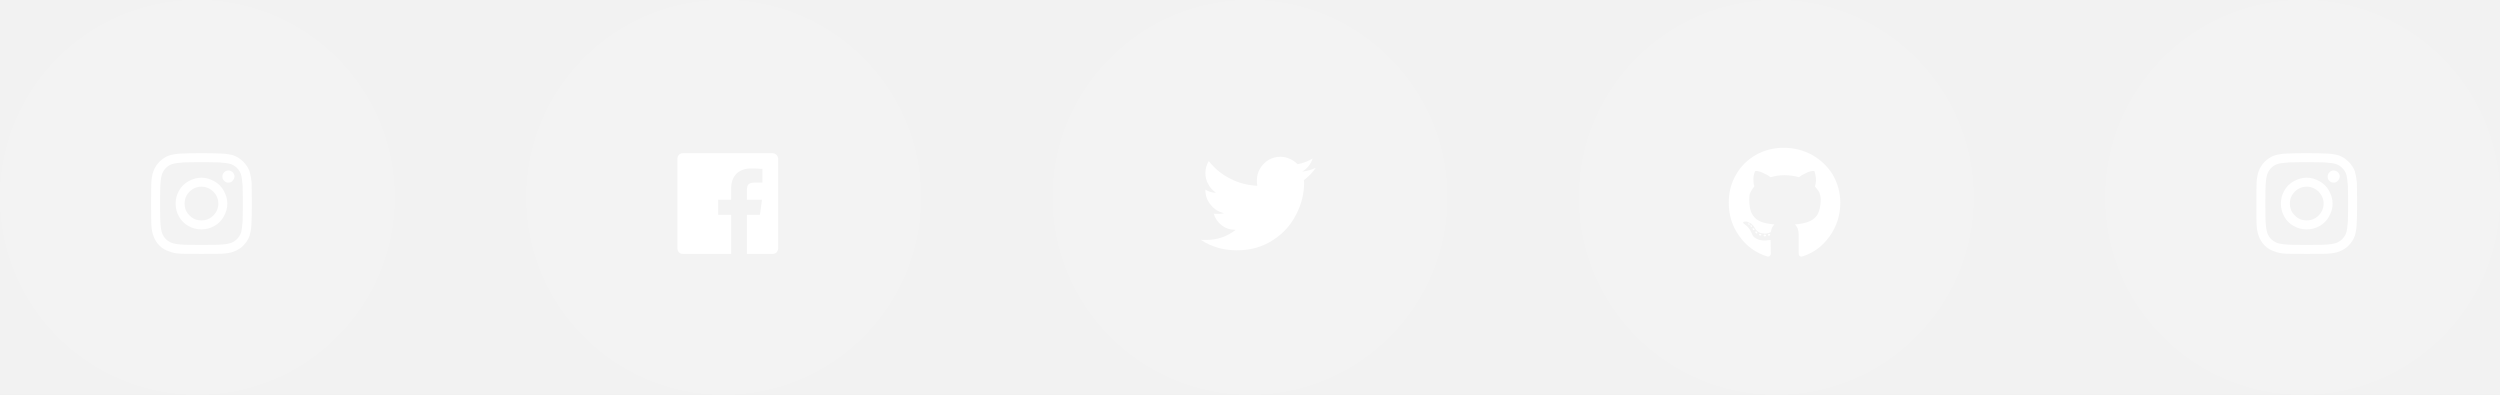
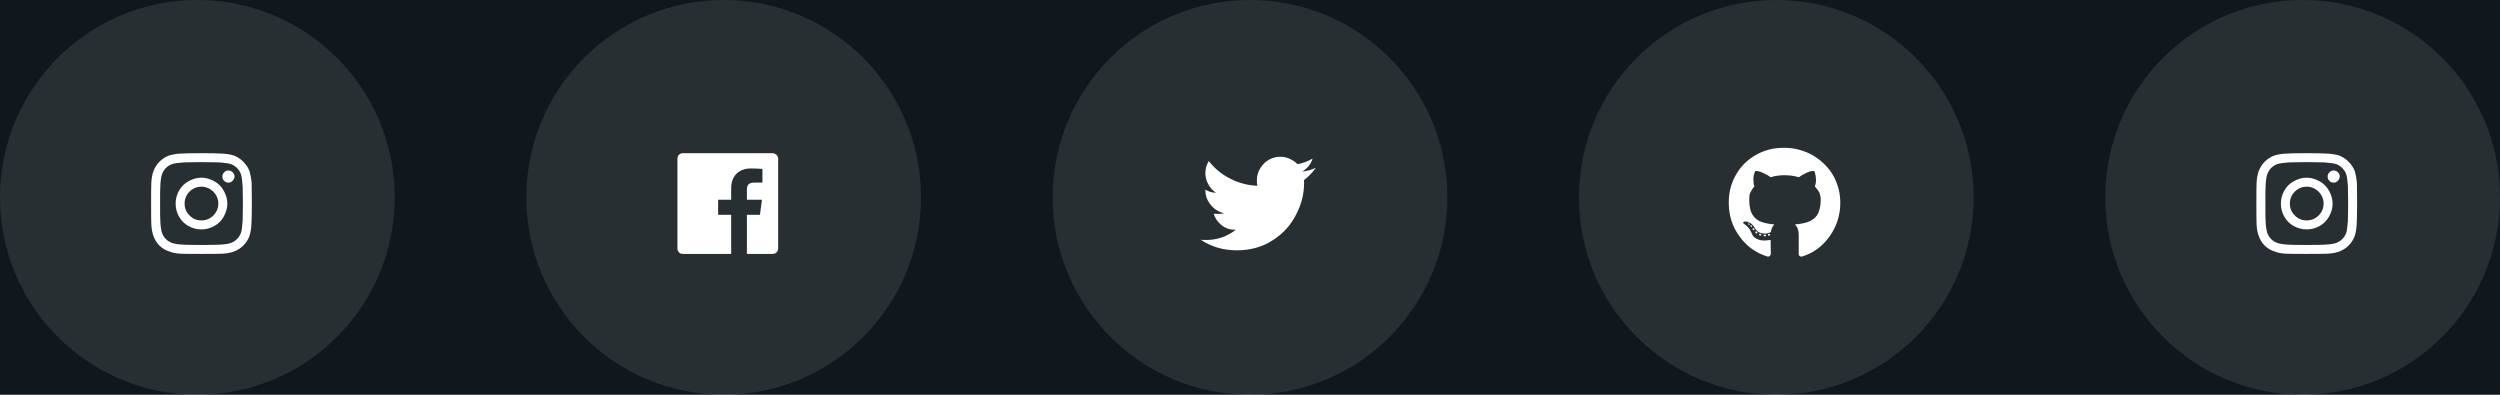
- <svg xmlns="http://www.w3.org/2000/svg" width="304" height="48" viewBox="0 0 304 48" fill="none">
-   <rect width="304" height="48" fill="#F2F2F2" />
+ <svg xmlns="http://www.w3.org/2000/svg" width="304" height="48" viewBox="0 0 304 48" fill="transparent">
+   <rect width="304" height="48" fill="#10181d" />
  <rect opacity="0.1" width="48" height="48" rx="24" fill="white" />
  <path d="M24.5 21.605C25.047 21.605 25.566 21.77 26.059 22.043C26.551 22.316 26.934 22.699 27.207 23.191C27.48 23.684 27.645 24.203 27.645 24.75C27.645 25.324 27.48 25.844 27.207 26.336C26.934 26.828 26.551 27.211 26.059 27.484C25.566 27.758 25.047 27.895 24.5 27.895C23.926 27.895 23.406 27.758 22.914 27.484C22.422 27.211 22.039 26.828 21.766 26.336C21.492 25.844 21.355 25.324 21.355 24.75C21.355 24.203 21.492 23.684 21.766 23.191C22.039 22.699 22.422 22.316 22.914 22.043C23.406 21.77 23.926 21.605 24.5 21.605ZM24.5 26.801C25.047 26.801 25.539 26.609 25.949 26.199C26.332 25.816 26.551 25.324 26.551 24.75C26.551 24.203 26.332 23.711 25.949 23.301C25.539 22.918 25.047 22.699 24.5 22.699C23.926 22.699 23.434 22.918 23.051 23.301C22.641 23.711 22.449 24.203 22.449 24.75C22.449 25.324 22.641 25.816 23.051 26.199C23.434 26.609 23.926 26.801 24.5 26.801ZM28.52 21.469C28.52 21.277 28.438 21.113 28.301 20.949C28.137 20.812 27.973 20.73 27.781 20.73C27.562 20.73 27.398 20.812 27.262 20.949C27.098 21.113 27.043 21.277 27.043 21.469C27.043 21.688 27.098 21.852 27.262 21.988C27.398 22.152 27.562 22.207 27.781 22.207C27.973 22.207 28.137 22.152 28.273 21.988C28.41 21.852 28.492 21.688 28.52 21.469ZM30.598 22.207C30.598 22.727 30.625 23.574 30.625 24.75C30.625 25.953 30.598 26.801 30.57 27.32C30.543 27.84 30.461 28.277 30.352 28.66C30.188 29.125 29.914 29.535 29.586 29.863C29.258 30.191 28.848 30.438 28.41 30.602C28.027 30.738 27.562 30.82 27.043 30.848C26.523 30.875 25.676 30.875 24.5 30.875C23.297 30.875 22.449 30.875 21.93 30.848C21.41 30.82 20.973 30.738 20.59 30.574C20.125 30.438 19.715 30.191 19.387 29.863C19.059 29.535 18.812 29.125 18.648 28.66C18.512 28.277 18.43 27.84 18.402 27.32C18.375 26.801 18.375 25.953 18.375 24.75C18.375 23.574 18.375 22.727 18.402 22.207C18.43 21.688 18.512 21.223 18.648 20.84C18.812 20.402 19.059 19.992 19.387 19.664C19.715 19.336 20.125 19.062 20.59 18.898C20.973 18.789 21.41 18.707 21.93 18.68C22.449 18.652 23.297 18.625 24.5 18.625C25.676 18.625 26.523 18.652 27.043 18.68C27.562 18.707 28.027 18.789 28.41 18.898C28.848 19.062 29.258 19.336 29.586 19.664C29.914 19.992 30.188 20.402 30.352 20.84C30.461 21.223 30.543 21.688 30.598 22.207ZM29.285 28.359C29.395 28.059 29.449 27.566 29.504 26.883C29.504 26.5 29.531 25.926 29.531 25.188V24.312C29.531 23.574 29.504 23 29.504 22.617C29.449 21.934 29.395 21.441 29.285 21.141C29.066 20.594 28.656 20.184 28.109 19.965C27.809 19.855 27.316 19.801 26.633 19.746C26.223 19.746 25.648 19.719 24.938 19.719H24.062C23.324 19.719 22.75 19.746 22.367 19.746C21.684 19.801 21.191 19.855 20.891 19.965C20.316 20.184 19.934 20.594 19.715 21.141C19.605 21.441 19.523 21.934 19.496 22.617C19.469 23.027 19.469 23.602 19.469 24.312V25.188C19.469 25.926 19.469 26.5 19.496 26.883C19.523 27.566 19.605 28.059 19.715 28.359C19.934 28.934 20.344 29.316 20.891 29.535C21.191 29.645 21.684 29.727 22.367 29.754C22.75 29.781 23.324 29.781 24.062 29.781H24.938C25.676 29.781 26.25 29.781 26.633 29.754C27.316 29.727 27.809 29.645 28.109 29.535C28.656 29.316 29.066 28.906 29.285 28.359Z" fill="white" />
  <rect opacity="0.1" x="64" width="48" height="48" rx="24" fill="white" />
  <path d="M94.625 19.309C94.625 19.117 94.543 18.953 94.406 18.816C94.269 18.707 94.106 18.625 93.941 18.625H83.059C82.84 18.625 82.676 18.707 82.566 18.816C82.43 18.953 82.375 19.117 82.375 19.309V30.191C82.375 30.383 82.43 30.547 82.566 30.684C82.676 30.82 82.84 30.875 83.059 30.875H88.91V26.117H87.324V24.285H88.91V22.918C88.91 22.152 89.129 21.551 89.566 21.113C90.004 20.703 90.578 20.484 91.289 20.484C91.836 20.484 92.328 20.512 92.711 20.539V22.207H91.727C91.371 22.207 91.125 22.289 90.988 22.453C90.879 22.59 90.824 22.809 90.824 23.109V24.285H92.656L92.41 26.117H90.824V30.875H93.941C94.133 30.875 94.297 30.82 94.434 30.684C94.543 30.547 94.625 30.383 94.625 30.191V19.309Z" fill="white" />
  <rect opacity="0.1" x="128" width="48" height="48" rx="24" fill="white" />
  <path d="M158.551 21.906C159.098 21.496 159.59 21.004 160 20.402C159.453 20.648 158.906 20.812 158.359 20.867C158.961 20.484 159.398 19.965 159.617 19.281C159.043 19.609 158.441 19.855 157.785 19.965C157.512 19.691 157.184 19.473 156.828 19.309C156.473 19.145 156.09 19.062 155.68 19.062C155.16 19.062 154.695 19.199 154.258 19.445C153.82 19.719 153.465 20.074 153.219 20.512C152.945 20.949 152.836 21.441 152.836 21.934C152.836 22.152 152.836 22.371 152.891 22.59C151.715 22.535 150.621 22.262 149.582 21.715C148.543 21.195 147.695 20.484 146.984 19.582C146.711 20.047 146.574 20.539 146.574 21.031C146.574 21.523 146.684 21.988 146.93 22.398C147.148 22.836 147.477 23.164 147.859 23.438C147.395 23.438 146.957 23.301 146.574 23.055V23.109C146.574 23.793 146.793 24.395 147.23 24.914C147.668 25.461 148.215 25.789 148.871 25.926C148.598 25.98 148.352 26.008 148.105 26.008C147.941 26.008 147.75 26.008 147.586 25.98C147.75 26.555 148.078 27.02 148.57 27.402C149.062 27.785 149.609 27.949 150.266 27.949C149.199 28.77 147.996 29.18 146.684 29.18C146.41 29.18 146.191 29.18 146 29.152C147.312 30.027 148.789 30.438 150.402 30.438C152.07 30.438 153.547 30.027 154.859 29.152C156.035 28.387 156.965 27.375 157.621 26.062C158.25 24.859 158.578 23.574 158.578 22.262C158.578 22.098 158.551 21.988 158.551 21.906Z" fill="white" />
  <rect opacity="0.1" x="192" width="48" height="48" rx="24" fill="white" />
  <path d="M214.758 28.605C214.758 28.605 214.73 28.578 214.703 28.551C214.676 28.551 214.648 28.523 214.594 28.523C214.484 28.523 214.457 28.578 214.457 28.633C214.457 28.715 214.484 28.742 214.594 28.742C214.703 28.742 214.758 28.688 214.758 28.605ZM213.91 28.496C213.91 28.441 213.965 28.414 214.074 28.441C214.156 28.469 214.184 28.496 214.184 28.551C214.184 28.605 214.156 28.633 214.129 28.633C214.074 28.66 214.047 28.66 214.02 28.633C213.965 28.633 213.938 28.605 213.91 28.578C213.883 28.551 213.883 28.523 213.91 28.496ZM215.113 28.441C215.195 28.441 215.25 28.469 215.25 28.523C215.25 28.578 215.223 28.633 215.141 28.66C215.086 28.66 215.059 28.66 215.031 28.66C215.004 28.66 214.977 28.605 214.977 28.551C214.977 28.496 215.004 28.469 215.113 28.441ZM216.918 17.969C218.148 17.969 219.297 18.27 220.363 18.844C221.402 19.445 222.25 20.238 222.852 21.223C223.453 22.262 223.781 23.41 223.781 24.641C223.781 26.172 223.344 27.512 222.496 28.715C221.648 29.918 220.555 30.738 219.188 31.176C219.023 31.23 218.914 31.203 218.832 31.121C218.75 31.066 218.723 30.957 218.723 30.848V28.551C218.723 27.977 218.559 27.566 218.258 27.293C218.914 27.238 219.434 27.129 219.762 27.02C220.254 26.855 220.664 26.582 220.938 26.199C221.238 25.734 221.402 25.078 221.402 24.258C221.402 23.93 221.32 23.629 221.211 23.355C221.102 23.191 220.938 22.945 220.691 22.672C220.746 22.508 220.801 22.289 220.828 22.016C220.828 21.633 220.773 21.223 220.637 20.812C220.445 20.758 220.199 20.812 219.871 20.922C219.652 21.031 219.379 21.141 219.105 21.305L218.75 21.551C218.176 21.387 217.602 21.305 217 21.305C216.398 21.305 215.852 21.387 215.305 21.551L214.949 21.305C214.648 21.141 214.375 21.031 214.156 20.922C213.828 20.812 213.582 20.758 213.418 20.812C213.254 21.223 213.172 21.633 213.227 22.016C213.227 22.289 213.254 22.48 213.336 22.645C213.117 22.918 212.953 23.191 212.844 23.41C212.734 23.629 212.707 23.93 212.707 24.258C212.707 25.078 212.844 25.734 213.145 26.172C213.391 26.555 213.773 26.855 214.293 27.02C214.621 27.129 215.113 27.238 215.77 27.293C215.523 27.512 215.387 27.84 215.332 28.223C215.004 28.387 214.703 28.441 214.43 28.387C213.938 28.359 213.582 28.113 213.336 27.648C213.227 27.457 213.062 27.293 212.898 27.156C212.762 27.102 212.625 27.02 212.488 26.965L212.297 26.938C212.078 26.938 211.969 26.992 211.969 27.047C211.969 27.102 211.996 27.184 212.105 27.238L212.242 27.348C212.352 27.43 212.488 27.539 212.625 27.703C212.734 27.84 212.816 27.977 212.898 28.141L213.008 28.359C213.09 28.633 213.254 28.852 213.527 28.988C213.746 29.125 213.992 29.207 214.32 29.234C214.539 29.262 214.758 29.262 215.004 29.207L215.305 29.18L215.332 30.848C215.332 30.957 215.277 31.066 215.195 31.121C215.113 31.203 215.004 31.23 214.867 31.176C213.473 30.738 212.352 29.918 211.504 28.715C210.629 27.512 210.219 26.172 210.219 24.641C210.219 23.41 210.492 22.289 211.094 21.25C211.668 20.238 212.461 19.445 213.5 18.844C214.512 18.27 215.66 17.969 216.918 17.969ZM212.871 27.402C212.898 27.375 212.953 27.375 213.008 27.43C213.062 27.484 213.062 27.539 213.035 27.566C212.98 27.621 212.953 27.594 212.898 27.539C212.844 27.484 212.816 27.457 212.871 27.402ZM212.57 27.184C212.598 27.156 212.652 27.156 212.707 27.184C212.762 27.211 212.762 27.238 212.762 27.293C212.734 27.348 212.68 27.348 212.625 27.293C212.57 27.266 212.543 27.238 212.57 27.184ZM213.473 28.141C213.473 28.141 213.5 28.141 213.555 28.141C213.582 28.141 213.609 28.168 213.637 28.195C213.664 28.223 213.691 28.25 213.691 28.277C213.691 28.332 213.691 28.359 213.691 28.359C213.637 28.414 213.555 28.414 213.5 28.332C213.445 28.305 213.445 28.277 213.445 28.223C213.445 28.195 213.445 28.168 213.473 28.141ZM213.145 27.758C213.172 27.758 213.199 27.758 213.227 27.758C213.254 27.758 213.281 27.785 213.309 27.812C213.363 27.895 213.363 27.949 213.309 27.977C213.281 28.004 213.254 28.004 213.227 27.977C213.199 27.977 213.172 27.949 213.145 27.922C213.09 27.84 213.09 27.785 213.145 27.758Z" fill="white" />
  <rect opacity="0.1" x="256" width="48" height="48" rx="24" fill="white" />
  <path d="M280.5 21.605C281.047 21.605 281.566 21.77 282.059 22.043C282.551 22.316 282.934 22.699 283.207 23.191C283.48 23.684 283.645 24.203 283.645 24.75C283.645 25.324 283.48 25.844 283.207 26.336C282.934 26.828 282.551 27.211 282.059 27.484C281.566 27.758 281.047 27.895 280.5 27.895C279.926 27.895 279.406 27.758 278.914 27.484C278.422 27.211 278.039 26.828 277.766 26.336C277.492 25.844 277.355 25.324 277.355 24.75C277.355 24.203 277.492 23.684 277.766 23.191C278.039 22.699 278.422 22.316 278.914 22.043C279.406 21.77 279.926 21.605 280.5 21.605ZM280.5 26.801C281.047 26.801 281.539 26.609 281.949 26.199C282.332 25.816 282.551 25.324 282.551 24.75C282.551 24.203 282.332 23.711 281.949 23.301C281.539 22.918 281.047 22.699 280.5 22.699C279.926 22.699 279.434 22.918 279.051 23.301C278.641 23.711 278.449 24.203 278.449 24.75C278.449 25.324 278.641 25.816 279.051 26.199C279.434 26.609 279.926 26.801 280.5 26.801ZM284.52 21.469C284.52 21.277 284.438 21.113 284.301 20.949C284.137 20.812 283.973 20.73 283.781 20.73C283.562 20.73 283.398 20.812 283.262 20.949C283.098 21.113 283.043 21.277 283.043 21.469C283.043 21.688 283.098 21.852 283.262 21.988C283.398 22.152 283.562 22.207 283.781 22.207C283.973 22.207 284.137 22.152 284.273 21.988C284.41 21.852 284.492 21.688 284.52 21.469ZM286.598 22.207C286.598 22.727 286.625 23.574 286.625 24.75C286.625 25.953 286.598 26.801 286.57 27.32C286.543 27.84 286.461 28.277 286.352 28.66C286.188 29.125 285.914 29.535 285.586 29.863C285.258 30.191 284.848 30.438 284.41 30.602C284.027 30.738 283.562 30.82 283.043 30.848C282.523 30.875 281.676 30.875 280.5 30.875C279.297 30.875 278.449 30.875 277.93 30.848C277.41 30.82 276.973 30.738 276.59 30.574C276.125 30.438 275.715 30.191 275.387 29.863C275.059 29.535 274.812 29.125 274.648 28.66C274.512 28.277 274.43 27.84 274.402 27.32C274.375 26.801 274.375 25.953 274.375 24.75C274.375 23.574 274.375 22.727 274.402 22.207C274.43 21.688 274.512 21.223 274.648 20.84C274.812 20.402 275.059 19.992 275.387 19.664C275.715 19.336 276.125 19.062 276.59 18.898C276.973 18.789 277.41 18.707 277.93 18.68C278.449 18.652 279.297 18.625 280.5 18.625C281.676 18.625 282.523 18.652 283.043 18.68C283.562 18.707 284.027 18.789 284.41 18.898C284.848 19.062 285.258 19.336 285.586 19.664C285.914 19.992 286.188 20.402 286.352 20.84C286.461 21.223 286.543 21.688 286.598 22.207ZM285.285 28.359C285.395 28.059 285.449 27.566 285.504 26.883C285.504 26.5 285.531 25.926 285.531 25.188V24.312C285.531 23.574 285.504 23 285.504 22.617C285.449 21.934 285.395 21.441 285.285 21.141C285.066 20.594 284.656 20.184 284.109 19.965C283.809 19.855 283.316 19.801 282.633 19.746C282.223 19.746 281.648 19.719 280.938 19.719H280.062C279.324 19.719 278.75 19.746 278.367 19.746C277.684 19.801 277.191 19.855 276.891 19.965C276.316 20.184 275.934 20.594 275.715 21.141C275.605 21.441 275.523 21.934 275.496 22.617C275.469 23.027 275.469 23.602 275.469 24.312V25.188C275.469 25.926 275.469 26.5 275.496 26.883C275.523 27.566 275.605 28.059 275.715 28.359C275.934 28.934 276.344 29.316 276.891 29.535C277.191 29.645 277.684 29.727 278.367 29.754C278.75 29.781 279.324 29.781 280.062 29.781H280.938C281.676 29.781 282.25 29.781 282.633 29.754C283.316 29.727 283.809 29.645 284.109 29.535C284.656 29.316 285.066 28.906 285.285 28.359Z" fill="white" />
</svg>
